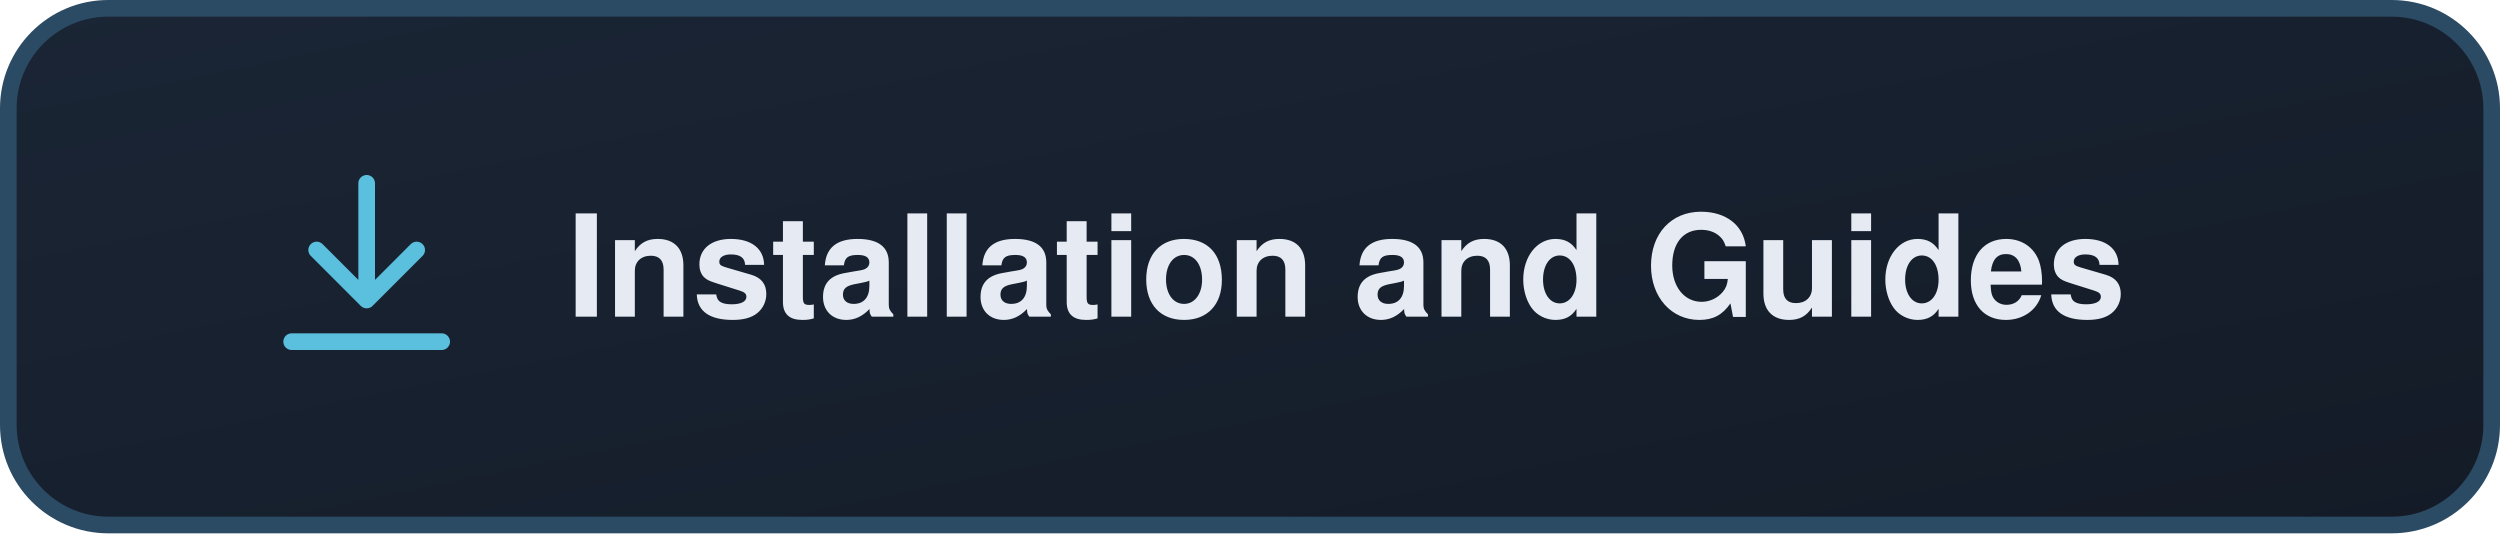
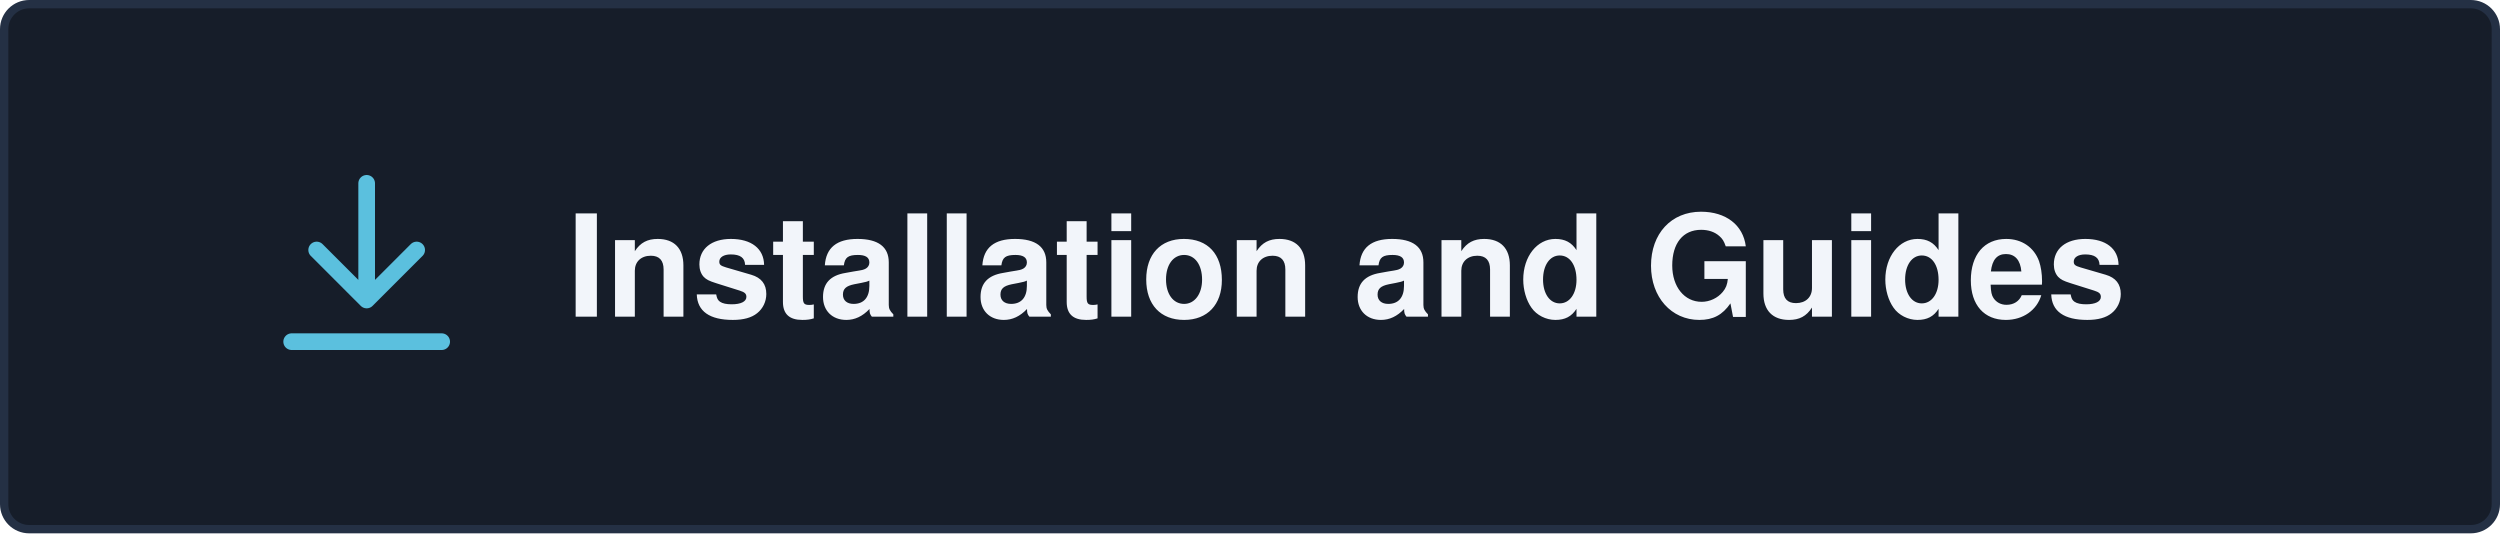
<svg xmlns="http://www.w3.org/2000/svg" width="300" height="64" viewBox="0 0 300 64" role="img" aria-label="Installation and Guides">
-   <defs>
-     <linearGradient id="bg" x1="0" y1="0" x2="1" y2="1">
-       <stop offset="0" stop-color="#1a2535" />
-       <stop offset="1" stop-color="#141b27" />
-     </linearGradient>
-   </defs>
-   <rect x="1" y="1" width="298" height="62" rx="12" fill="url(#bg)" stroke="#2b4a63" stroke-width="2" />
+   <rect x="0.5" y="0.5" width="299" height="63" rx="3" fill="#161d29" stroke="#243044" />
  <g transform="translate(32 20)" fill="none" stroke="#5bc0de" stroke-width="2" stroke-linecap="round" stroke-linejoin="round">
    <path d="M12 2v13M6 10l6 6 6-6M3 21h18" />
  </g>
-   <text x="68" y="38" fill="#e6ebf3" font-family="'Segoe UI', -apple-system, Helvetica, Arial, sans-serif" font-size="17" font-weight="700">Installation and Guides</text>
+   <text x="68" y="38" fill="#f2f5fa" font-family="'Segoe UI', Helvetica, Arial, sans-serif" font-size="17" font-weight="600">Installation and Guides</text>
</svg>
